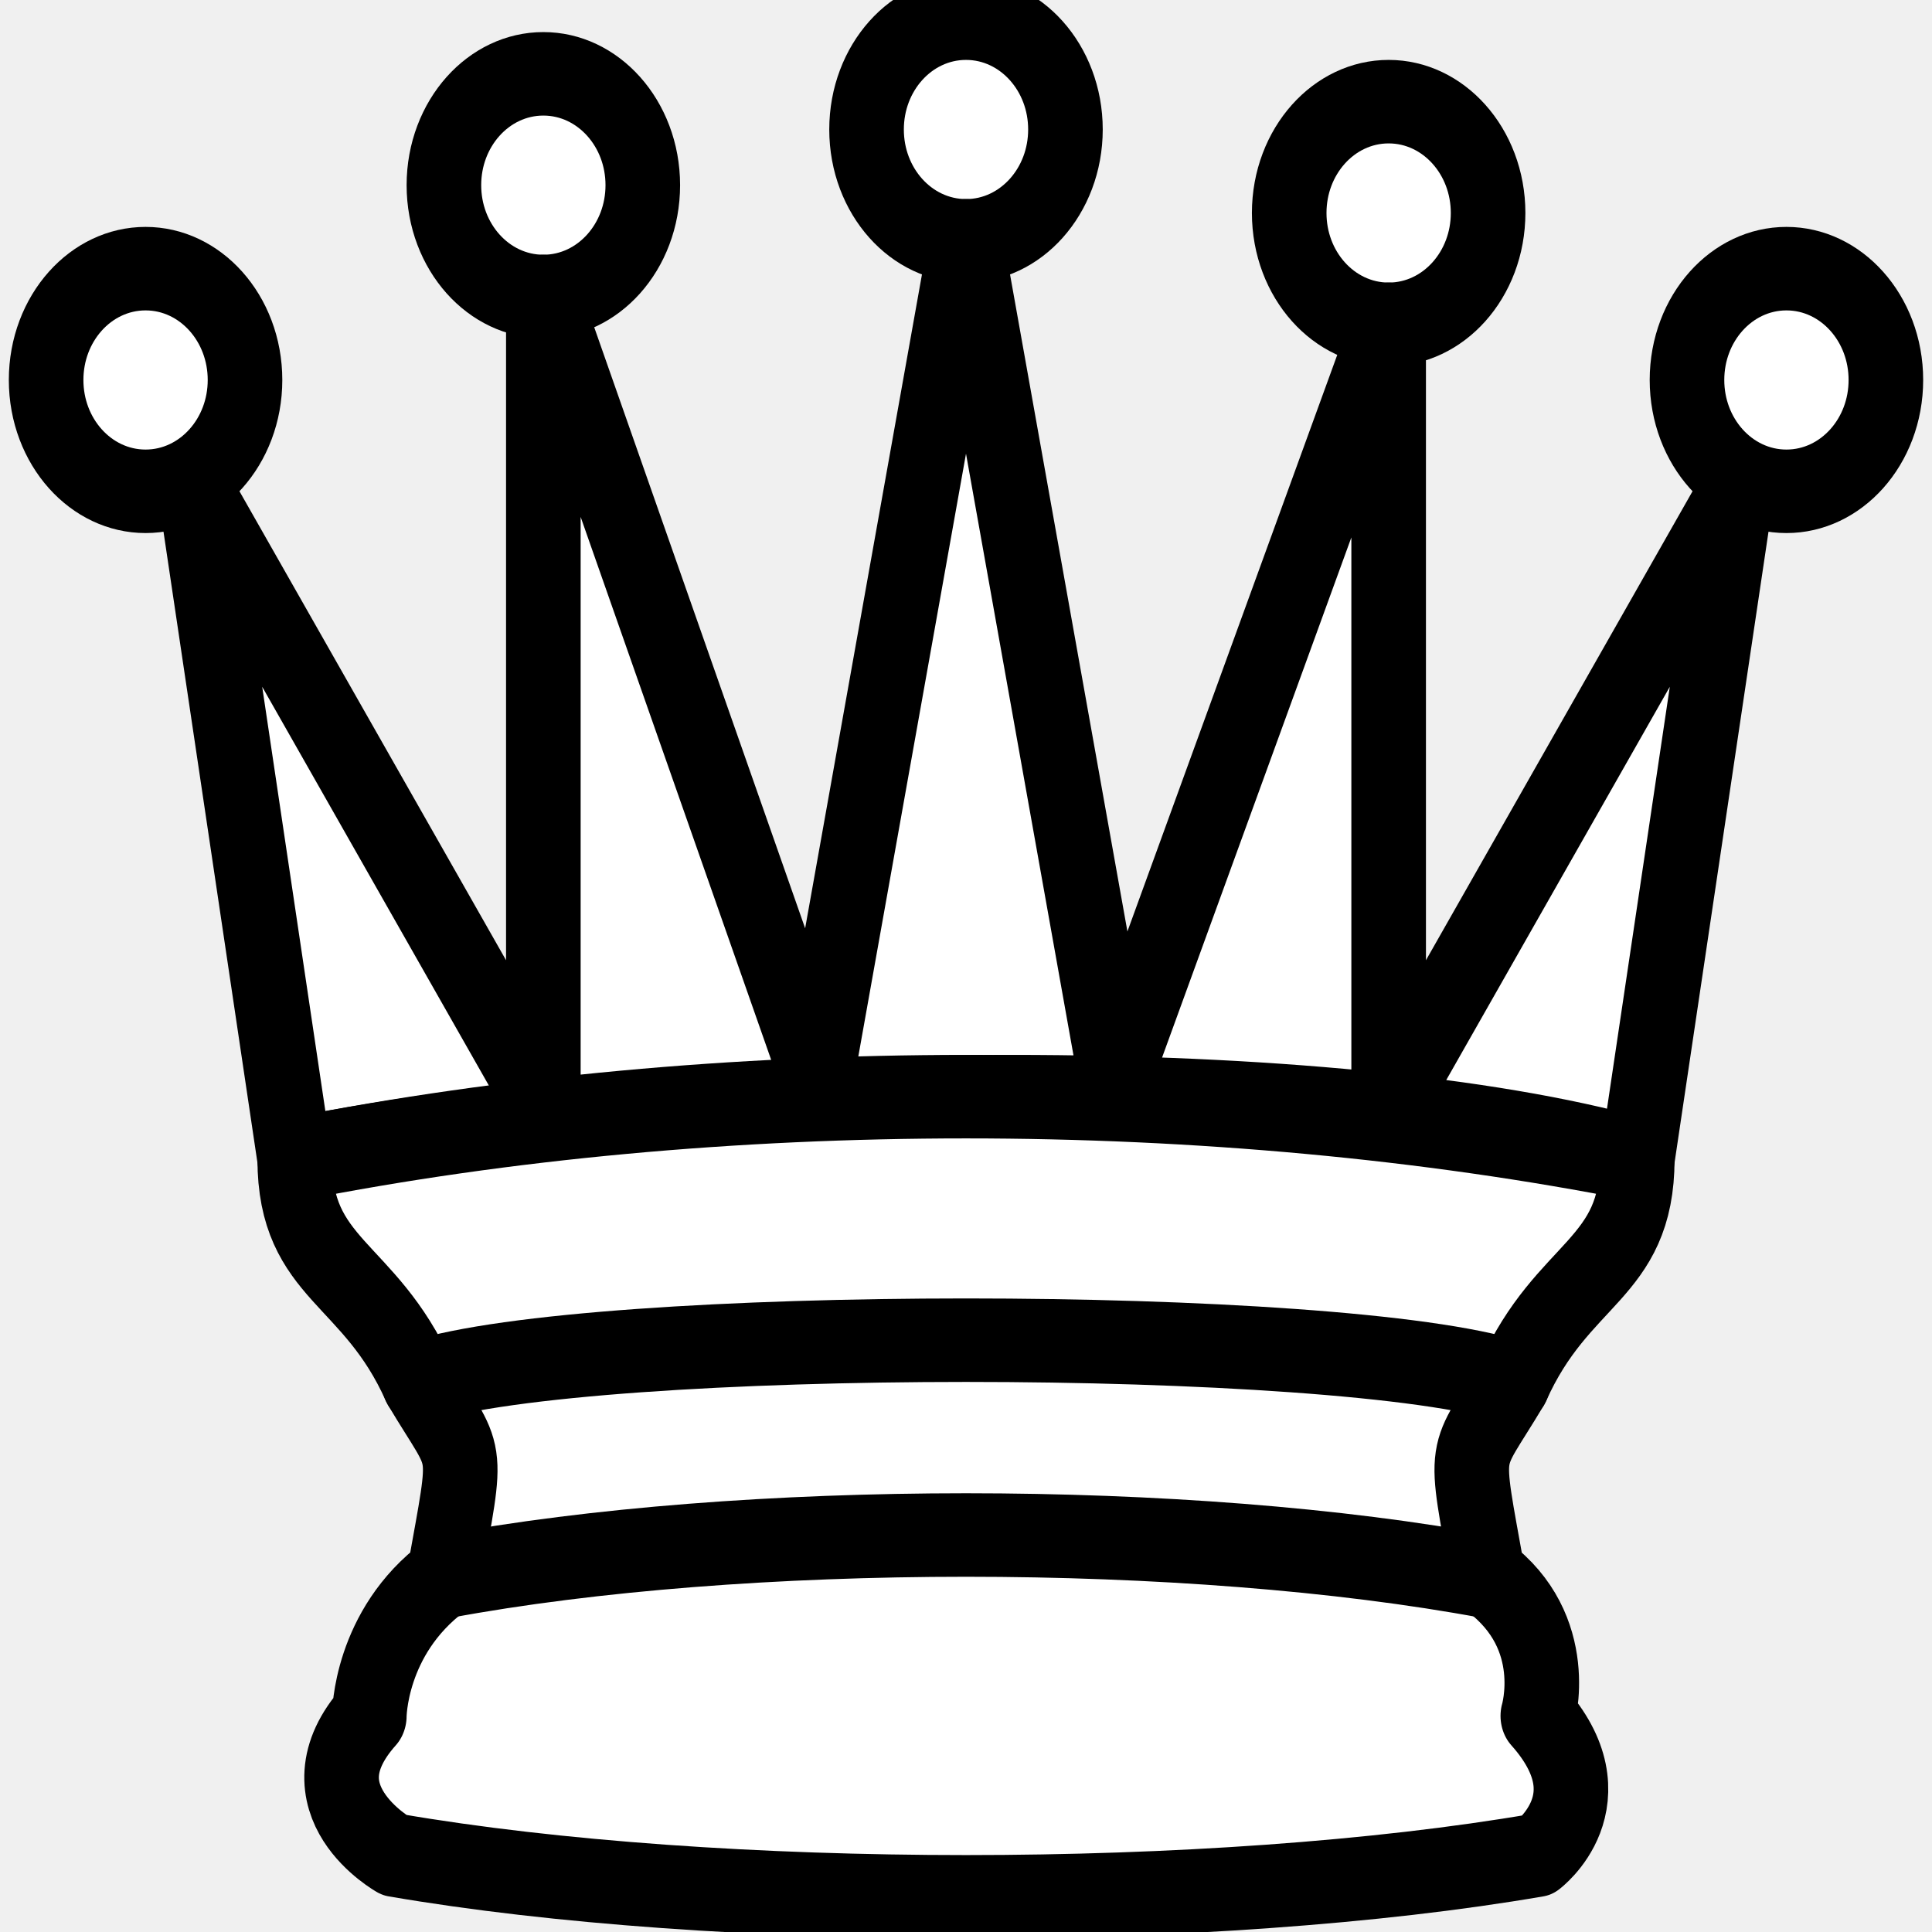
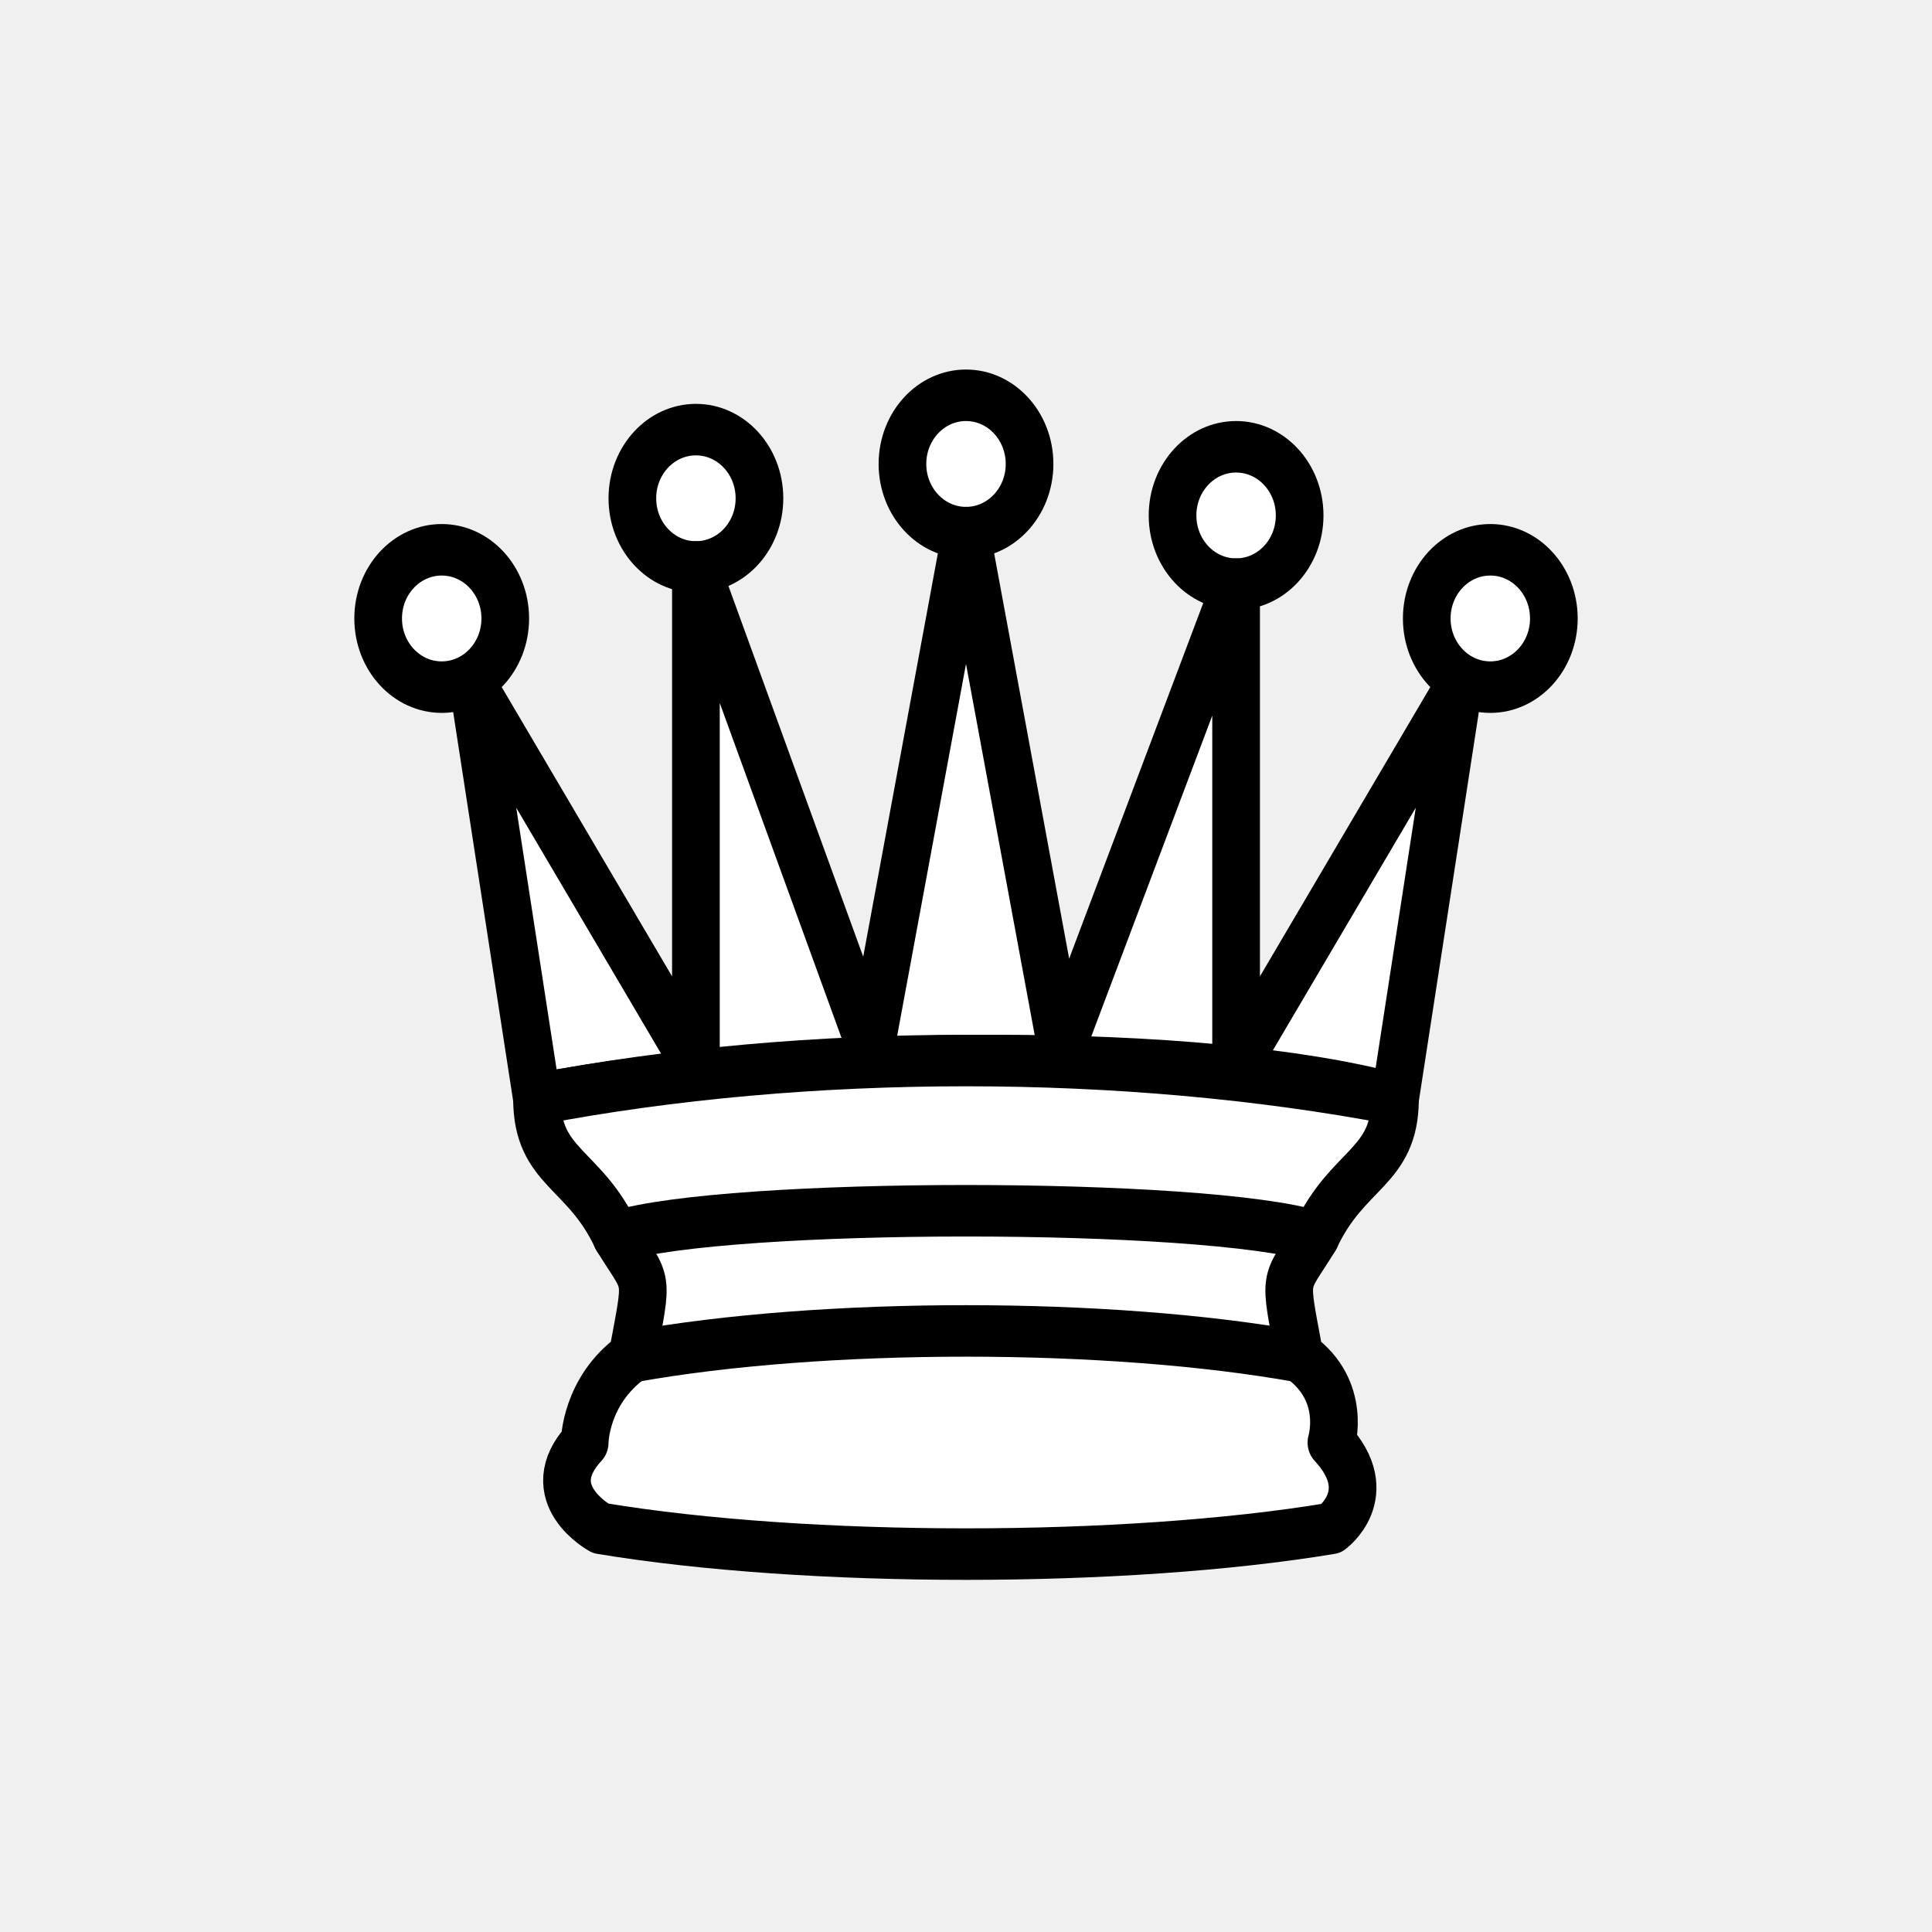
<svg xmlns="http://www.w3.org/2000/svg" version="1.1" width="82" height="82" id="svg104">
  <defs id="defs108" />
-   <g style="opacity:1;fill:#ffffff;fill-opacity:1;fill-rule:evenodd;stroke:#000000;stroke-width:1.5;stroke-linecap:round;stroke-linejoin:round;stroke-miterlimit:4;stroke-dasharray:none;stroke-opacity:1" id="g102" transform="matrix(2.11041,0,0,2.36255,-6.484223,-12.22308)">
+   <g style="opacity:1;fill:#ffffff;fill-opacity:1;fill-rule:evenodd;stroke:#000000;stroke-width:1.5;stroke-linecap:round;stroke-linejoin:round;stroke-miterlimit:4;stroke-dasharray:none;stroke-opacity:1" id="g102" transform="matrix(1.348651,0,0,1.457298,10.65555,8.7621)">
    <path d="m 9,13 a 2,2 0 1 1 -4,0 2,2 0 1 1 4,0 z" transform="translate(-1,-1)" id="path84" />
    <path d="m 9,13 a 2,2 0 1 1 -4,0 2,2 0 1 1 4,0 z" transform="translate(15.5,-5.5)" id="path86" />
    <path d="m 9,13 a 2,2 0 1 1 -4,0 2,2 0 1 1 4,0 z" transform="translate(32,-1)" id="path88" />
    <path d="m 9,13 a 2,2 0 1 1 -4,0 2,2 0 1 1 4,0 z" transform="translate(7,-4.5)" id="path90" />
    <path d="m 9,13 a 2,2 0 1 1 -4,0 2,2 0 1 1 4,0 z" transform="translate(24,-4)" id="path92" />
    <path d="m 9,26 c 8.5,-1.5 21,-1.5 27,0 L 38,14 31,25 V 11 l -5.5,13.5 -3,-15 -3,15 -5.5,-14 V 25 L 7,14 Z" style="stroke-linecap:butt" id="path94" />
    <path d="m 9,26 c 0,2 1.5,2 2.5,4 1,1.5 1,1 0.5,3.5 -1.5,1 -1.5,2.5 -1.5,2.5 -1.5,1.5 0.5,2.5 0.5,2.5 6.5,1 16.5,1 23,0 0,0 1.5,-1 0,-2.5 0,0 0.5,-1.5 -1,-2.5 -0.5,-2.5 -0.5,-2 0.5,-3.5 1,-2 2.5,-2 2.5,-4 -8.5,-1.5 -18.5,-1.5 -27,0 z" style="stroke-linecap:butt" id="path96" />
    <path d="M 11.5,30 C 15,29 30,29 33.5,30" style="fill:none" id="path98" />
    <path d="m 12,33.5 c 6,-1 15,-1 21,0" style="fill:none" id="path100" />
  </g>
</svg>
